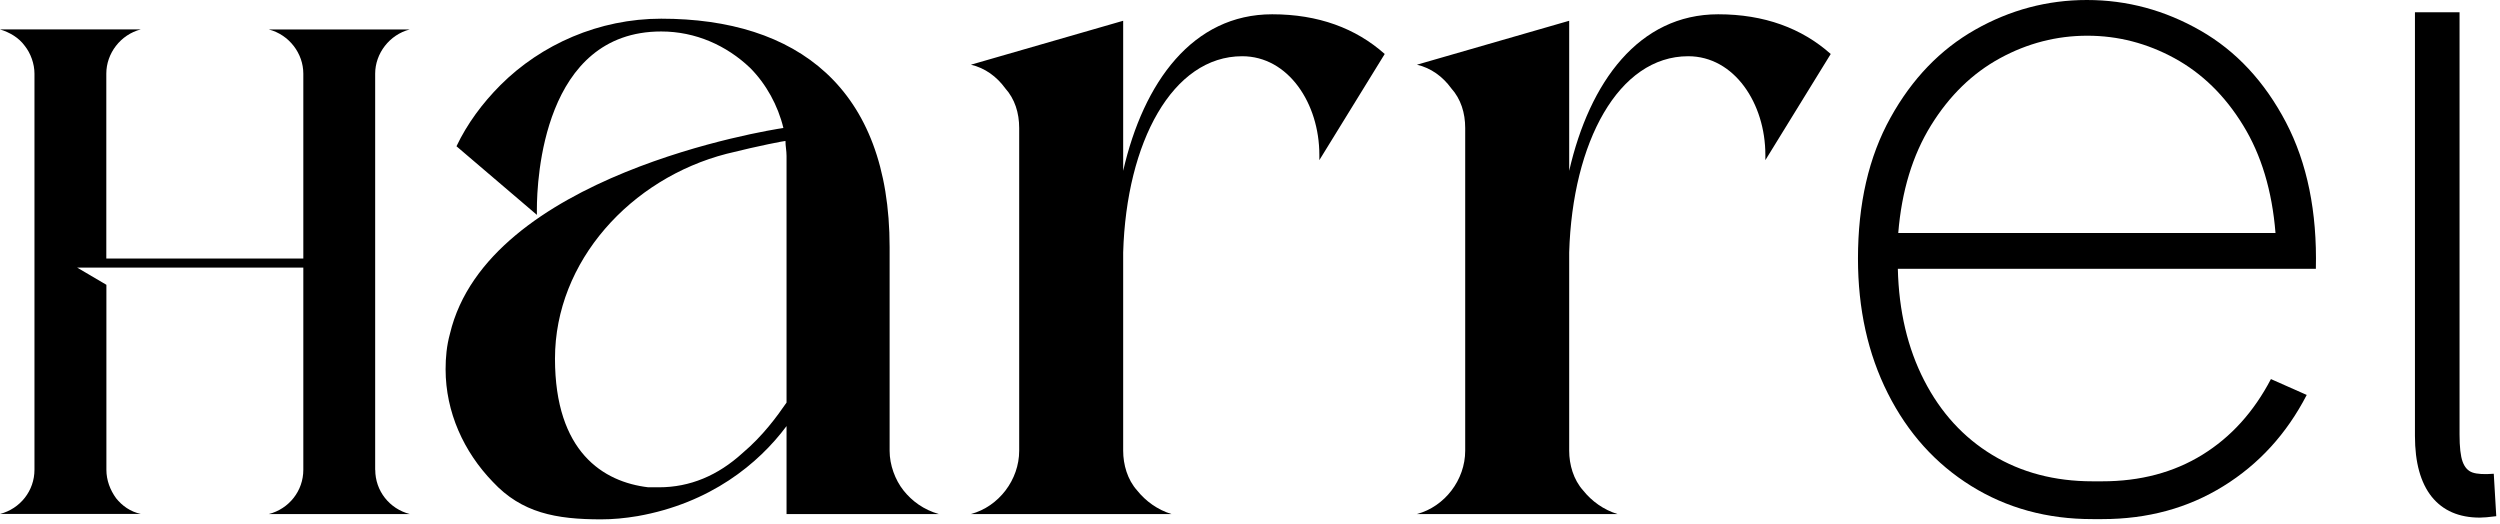
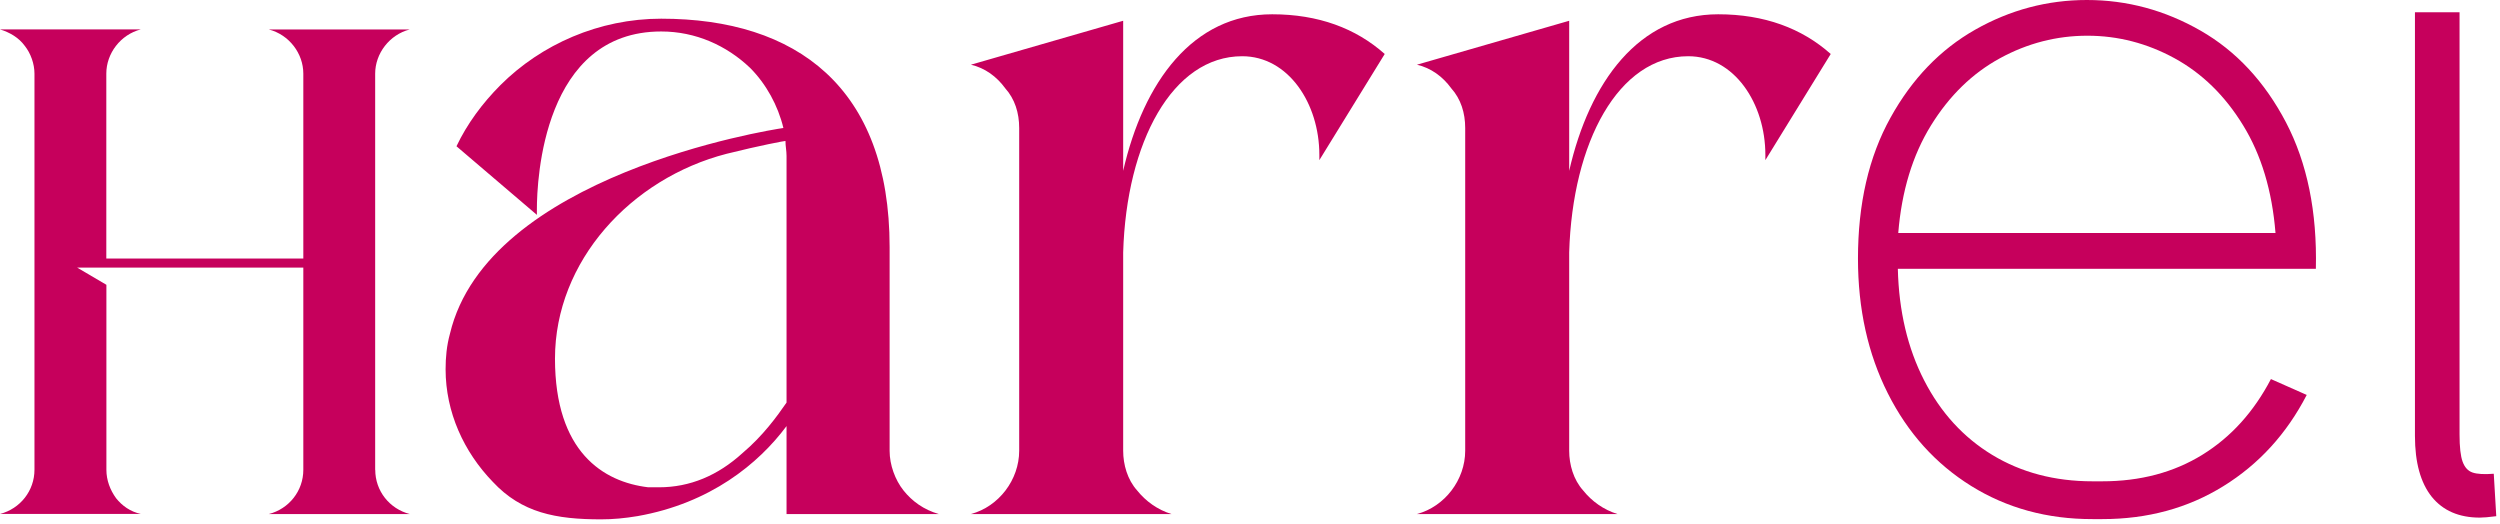
<svg xmlns="http://www.w3.org/2000/svg" width="301" height="63" viewBox="0 0 301 63" fill="none">
-   <path d="M237.33 58.51C233.04 55.84 229.7 52.13 227.3 47.37C224.9 42.61 223.7 37.2 223.7 31.13C223.7 24.53 225 18.88 227.61 14.18C230.21 9.48 233.62 5.95 237.82 3.57C242.02 1.19 246.51 0 251.26 0C256.1 0 260.66 1.23 264.95 3.69C269.24 6.15 272.66 9.83 275.23 14.73C277.79 19.63 278.99 25.51 278.83 32.36H228.5C228.62 37.45 229.68 41.93 231.67 45.8C233.66 49.68 236.4 52.67 239.88 54.78C243.37 56.89 247.39 57.95 251.94 57.95H253.11C257.7 57.95 261.72 56.88 265.17 54.75C268.62 52.62 271.36 49.58 273.42 45.64L277.73 47.55C275.31 52.23 271.97 55.89 267.7 58.53C263.43 61.18 258.57 62.5 253.12 62.5H251.95C246.48 62.51 241.61 61.17 237.33 58.51ZM273.97 28.05C273.56 22.96 272.26 18.64 270.06 15.07C267.87 11.5 265.12 8.82 261.81 7.01C258.51 5.21 255.01 4.3 251.32 4.3C247.63 4.3 244.12 5.2 240.8 7.01C237.48 8.82 234.71 11.51 232.49 15.1C230.27 18.69 228.96 23.01 228.55 28.05H273.97Z" fill="black" />
-   <path d="M298.57 62.32C296.06 62.32 294.13 61.48 292.78 59.81C291.44 58.13 290.76 55.69 290.76 52.49V1.48H296.13V52.32C296.13 53.82 296.25 54.91 296.5 55.59C296.75 56.27 297.14 56.7 297.69 56.89C298.24 57.08 299.09 57.13 300.25 57.04L300.55 62.15C299.64 62.27 298.98 62.32 298.57 62.32Z" fill="black" />
-   <path d="M45.18 56.57C45.18 59.1 46.89 61.26 49.33 61.89H32.37C34.81 61.26 36.52 59.09 36.52 56.57V32.22H9.29L12.81 34.29V56.56C12.81 57.82 13.26 59 13.98 59.99C14.7 60.89 15.69 61.61 16.96 61.88H0C2.44 61.25 4.15 59.08 4.15 56.56V8.86C4.15 7.69 3.7 6.42 2.98 5.52C2.26 4.53 1.18 3.9 0 3.54H16.95C14.51 4.17 12.8 6.43 12.8 8.86V31.13H36.52V8.87C36.52 6.43 34.81 4.18 32.37 3.55H49.32C46.89 4.18 45.17 6.44 45.17 8.87V56.57H45.18Z" fill="black" />
-   <path d="M113.03 61.89H94.7V51.3C91.34 55.82 85.53 60.59 76.76 62.14C75.21 62.4 73.79 62.53 72.37 62.53C66.95 62.53 62.82 61.76 59.33 58.01C55.84 54.4 53.65 49.62 53.65 44.46C53.65 43.04 53.78 41.62 54.17 40.2C58.69 21.1 92.51 15.67 94.32 15.41C93.67 12.7 92.25 10.12 90.32 8.18C87.48 5.47 83.74 3.79 79.61 3.79C65.41 3.79 64.64 21.6 64.64 25.22V25.87L54.96 17.61C56.25 14.9 58.06 12.45 60.25 10.25C65.16 5.34 72.13 2.25 79.61 2.25C95.88 2.25 107.11 10.51 107.11 29.75V54.28C107.11 55.96 107.76 57.77 108.79 59.06C109.82 60.35 111.22 61.37 113.03 61.89ZM94.7 18.78C94.7 18.13 94.57 17.62 94.57 16.97C94.44 16.97 91.6 17.49 87.47 18.52C75.98 21.49 66.82 31.43 66.82 43.18C66.82 54.41 72.63 58.03 78.05 58.67H79.34C83.08 58.67 86.44 57.25 89.41 54.54C91.86 52.47 93.54 50.15 94.7 48.47V18.78Z" fill="black" />
-   <path d="M158.85 18.65C158.85 12.45 155.11 6.77 149.56 6.77C141.17 6.77 135.62 17.1 135.23 30.39V54.27C135.23 55.95 135.75 57.76 136.91 59.05C137.94 60.34 139.36 61.37 141.04 61.89H116.9C120.26 60.99 122.71 57.76 122.71 54.27V15.41C122.71 13.6 122.19 11.92 121.03 10.63C120 9.21 118.58 8.18 116.9 7.79L135.23 2.5V20.57C137.68 9.86 143.62 1.72 153.17 1.72C158.72 1.72 163.24 3.4 166.72 6.5L158.85 19.28V18.65Z" fill="black" />
-   <path d="M212.55 18.65C212.55 12.45 208.81 6.77 203.26 6.77C194.87 6.77 189.32 17.1 188.93 30.39V54.27C188.93 55.95 189.45 57.76 190.61 59.05C191.64 60.34 193.06 61.37 194.74 61.89H170.6C173.96 60.99 176.41 57.76 176.41 54.27V15.41C176.41 13.6 175.89 11.92 174.73 10.63C173.7 9.21 172.28 8.18 170.6 7.79L188.93 2.5V20.57C191.38 9.86 197.32 1.72 206.87 1.72C212.42 1.72 216.94 3.4 220.42 6.5L212.55 19.28V18.65Z" fill="black" />
+   <path d="M237.33 58.51C233.04 55.84 229.7 52.13 227.3 47.37C224.9 42.61 223.7 37.2 223.7 31.13C223.7 24.53 225 18.88 227.61 14.18C230.21 9.48 233.62 5.95 237.82 3.57C242.02 1.19 246.51 0 251.26 0C256.1 0 260.66 1.23 264.95 3.69C269.24 6.15 272.66 9.83 275.23 14.73C277.79 19.63 278.99 25.51 278.83 32.36H228.5C228.62 37.45 229.68 41.93 231.67 45.8C233.66 49.68 236.4 52.67 239.88 54.78C243.37 56.89 247.39 57.95 251.94 57.95H253.11C257.7 57.95 261.72 56.88 265.17 54.75C268.62 52.62 271.36 49.58 273.42 45.64L277.73 47.55C275.31 52.23 271.97 55.89 267.7 58.53C263.43 61.18 258.57 62.5 253.12 62.5H251.95C246.48 62.51 241.61 61.17 237.33 58.51ZM273.97 28.05C273.56 22.96 272.26 18.64 270.06 15.07C267.87 11.5 265.12 8.82 261.81 7.01C258.51 5.21 255.01 4.3 251.32 4.3C247.63 4.3 244.12 5.2 240.8 7.01C237.48 8.82 234.71 11.51 232.49 15.1C230.27 18.69 228.96 23.01 228.55 28.05H273.97Z" fill=" #c6005c" />
+   <path d="M298.57 62.32C296.06 62.32 294.13 61.48 292.78 59.81C291.44 58.13 290.76 55.69 290.76 52.49V1.48H296.13V52.32C296.13 53.82 296.25 54.91 296.5 55.59C296.75 56.27 297.14 56.7 297.69 56.89C298.24 57.08 299.09 57.13 300.25 57.04L300.55 62.15C299.64 62.27 298.98 62.32 298.57 62.32Z" fill=" #c6005c" />
+   <path d="M45.18 56.57C45.18 59.1 46.89 61.26 49.33 61.89H32.37C34.81 61.26 36.52 59.09 36.52 56.57V32.22H9.29L12.81 34.29V56.56C12.81 57.82 13.26 59 13.98 59.99C14.7 60.89 15.69 61.61 16.96 61.88H0C2.44 61.25 4.15 59.08 4.15 56.56V8.86C4.15 7.69 3.7 6.42 2.98 5.52C2.26 4.53 1.18 3.9 0 3.54H16.95C14.51 4.17 12.8 6.43 12.8 8.86V31.13H36.52V8.87C36.52 6.43 34.81 4.18 32.37 3.55H49.32C46.89 4.18 45.17 6.44 45.17 8.87V56.57H45.18Z" fill="#c6005c" />
+   <path d="M113.03 61.89H94.7V51.3C91.34 55.82 85.53 60.59 76.76 62.14C75.21 62.4 73.79 62.53 72.37 62.53C66.95 62.53 62.82 61.76 59.33 58.01C55.84 54.4 53.65 49.62 53.65 44.46C53.65 43.04 53.78 41.62 54.17 40.2C58.69 21.1 92.51 15.67 94.32 15.41C93.67 12.7 92.25 10.12 90.32 8.18C87.48 5.47 83.74 3.79 79.61 3.79C65.41 3.79 64.64 21.6 64.64 25.22V25.87L54.96 17.61C56.25 14.9 58.06 12.45 60.25 10.25C65.16 5.34 72.13 2.25 79.61 2.25C95.88 2.25 107.11 10.51 107.11 29.75V54.28C107.11 55.96 107.76 57.77 108.79 59.06C109.82 60.35 111.22 61.37 113.03 61.89ZM94.7 18.78C94.7 18.13 94.57 17.62 94.57 16.97C94.44 16.97 91.6 17.49 87.47 18.52C75.98 21.49 66.82 31.43 66.82 43.18C66.82 54.41 72.63 58.03 78.05 58.67H79.34C83.08 58.67 86.44 57.25 89.41 54.54C91.86 52.47 93.54 50.15 94.7 48.47V18.78Z" fill=" #c6005c" />
+   <path d="M158.85 18.65C158.85 12.45 155.11 6.77 149.56 6.77C141.17 6.77 135.62 17.1 135.23 30.39V54.27C135.23 55.95 135.75 57.76 136.91 59.05C137.94 60.34 139.36 61.37 141.04 61.89H116.9C120.26 60.99 122.71 57.76 122.71 54.27V15.41C122.71 13.6 122.19 11.92 121.03 10.63C120 9.21 118.58 8.18 116.9 7.79L135.23 2.5V20.57C137.68 9.86 143.62 1.72 153.17 1.72C158.72 1.72 163.24 3.4 166.72 6.5L158.85 19.28V18.65Z" fill=" #c6005c" />
+   <path d="M212.55 18.65C212.55 12.45 208.81 6.77 203.26 6.77C194.87 6.77 189.32 17.1 188.93 30.39V54.27C188.93 55.95 189.45 57.76 190.61 59.05C191.64 60.34 193.06 61.37 194.74 61.89H170.6C173.96 60.99 176.41 57.76 176.41 54.27V15.41C176.41 13.6 175.89 11.92 174.73 10.63C173.7 9.21 172.28 8.18 170.6 7.79L188.93 2.5V20.57C191.38 9.86 197.32 1.72 206.87 1.72C212.42 1.72 216.94 3.4 220.42 6.5L212.55 19.28V18.65Z" fill=" #c6005c" />
</svg>
